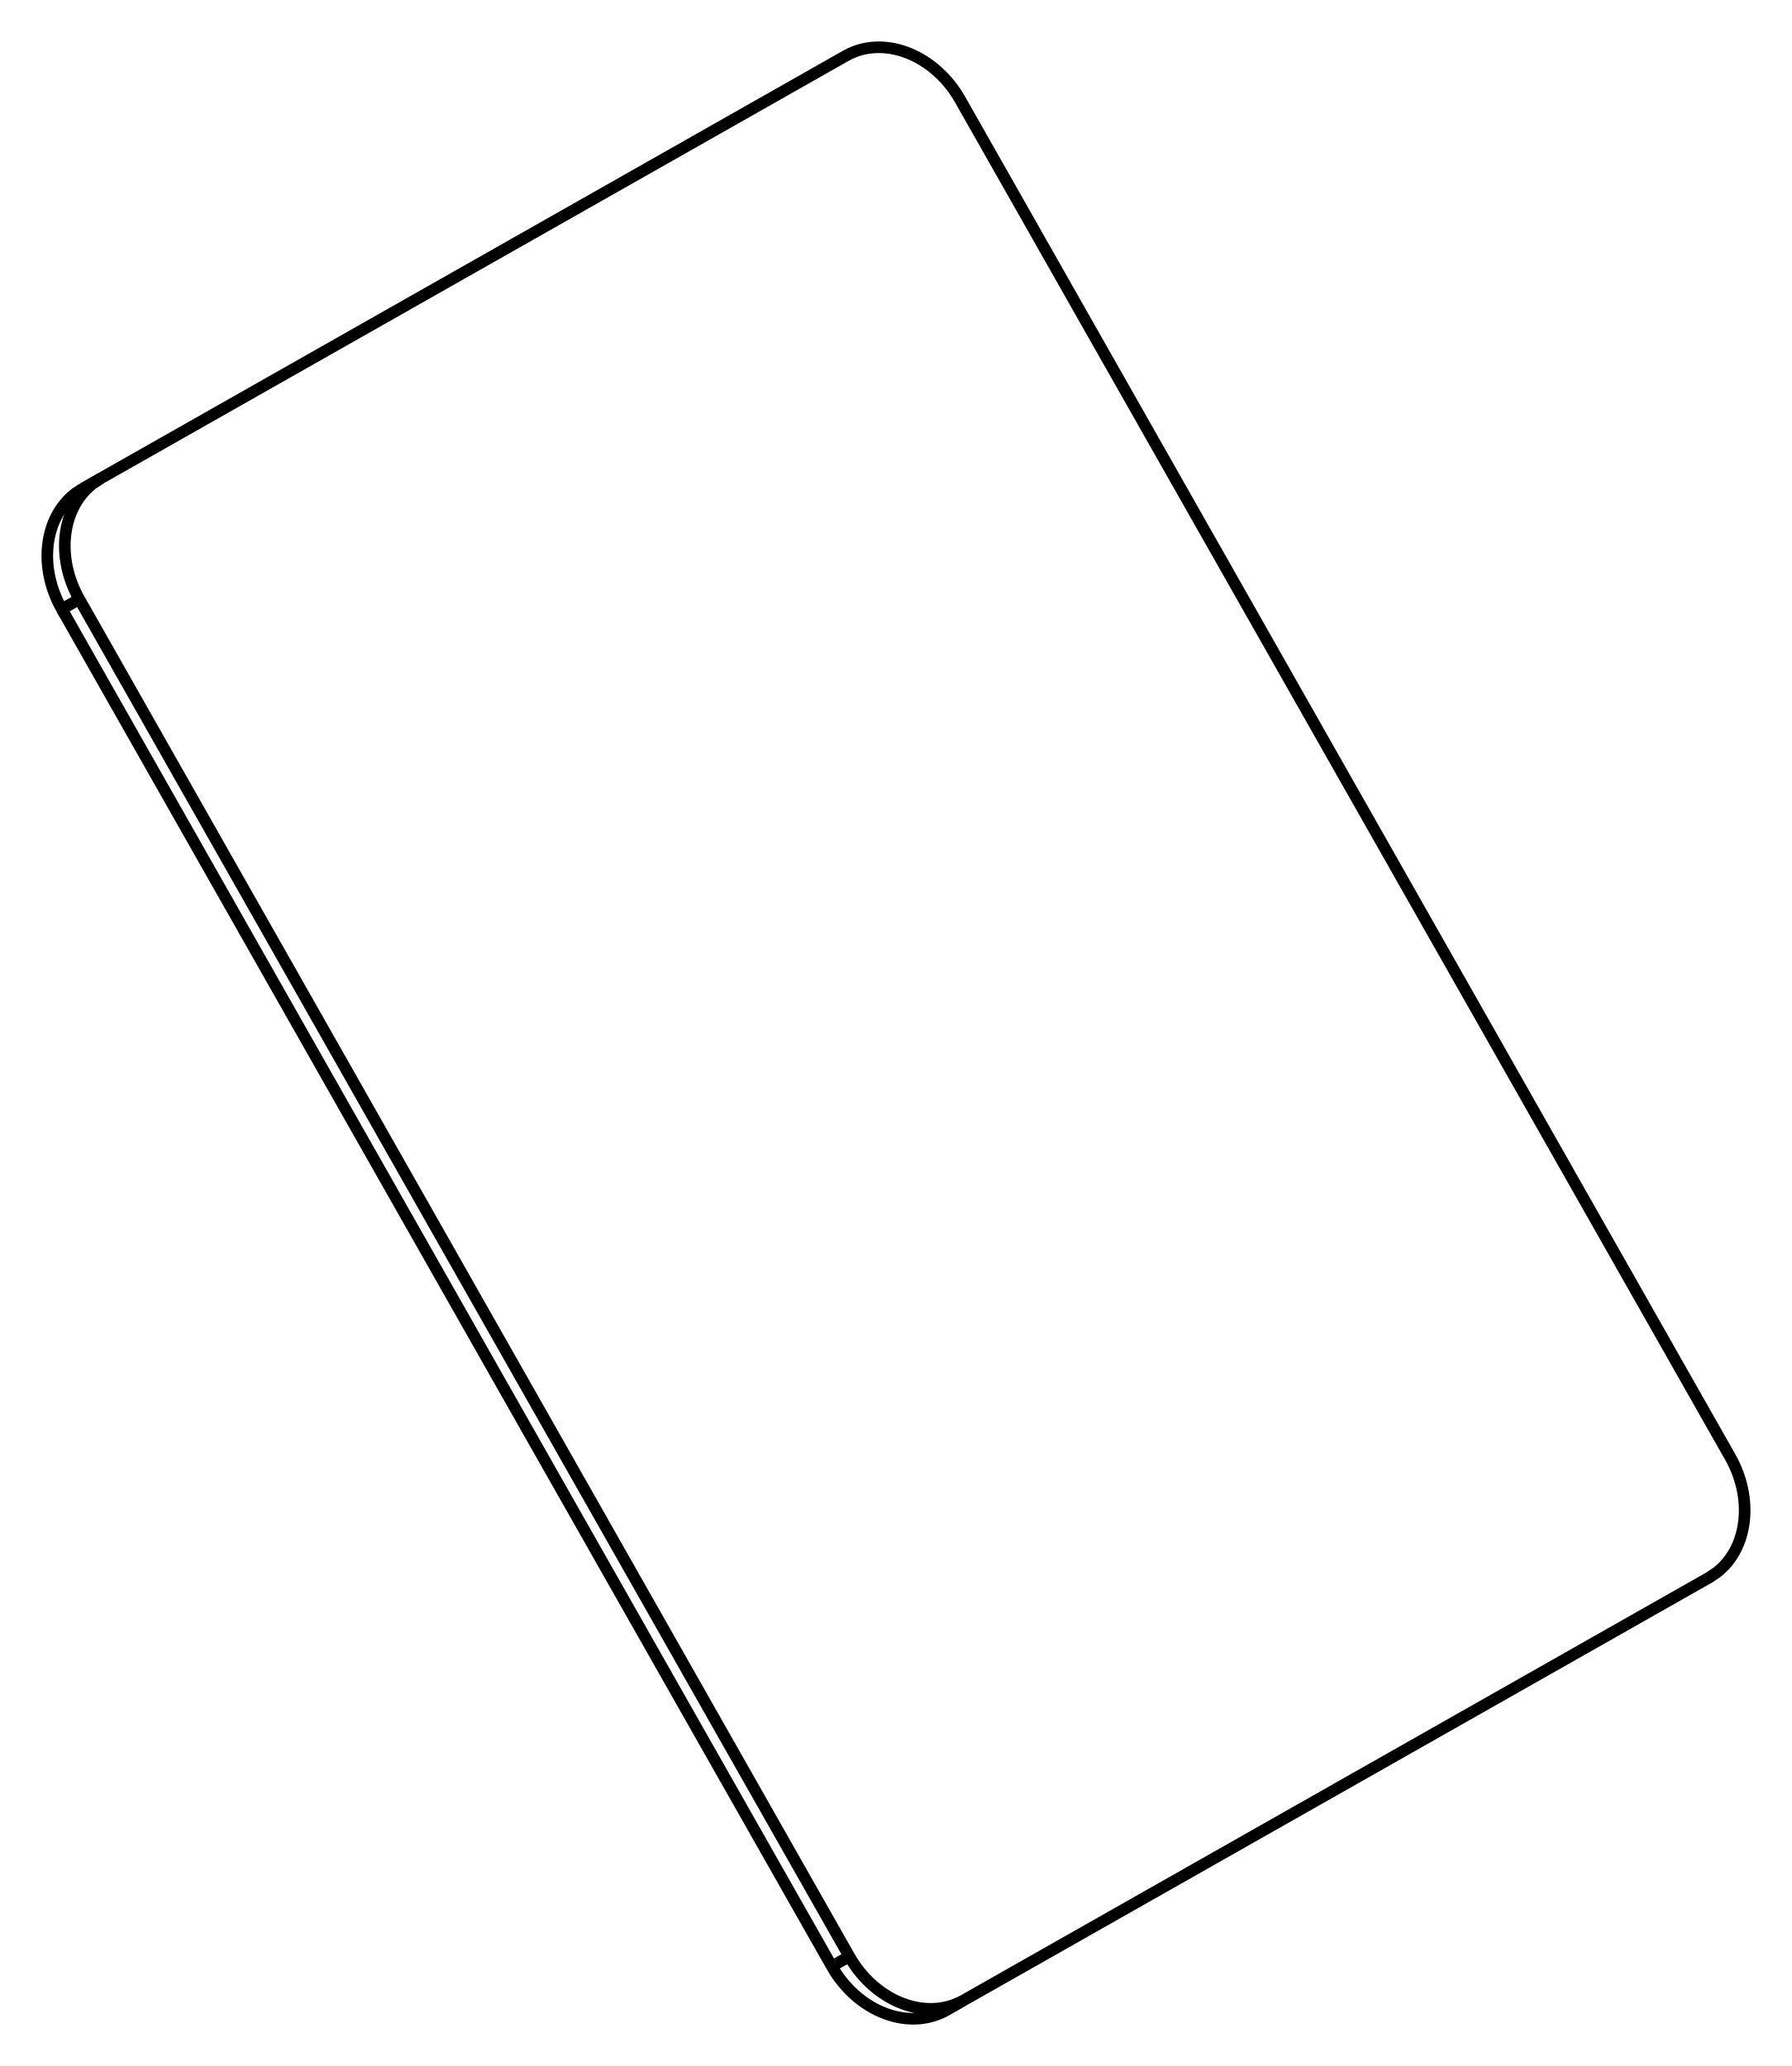
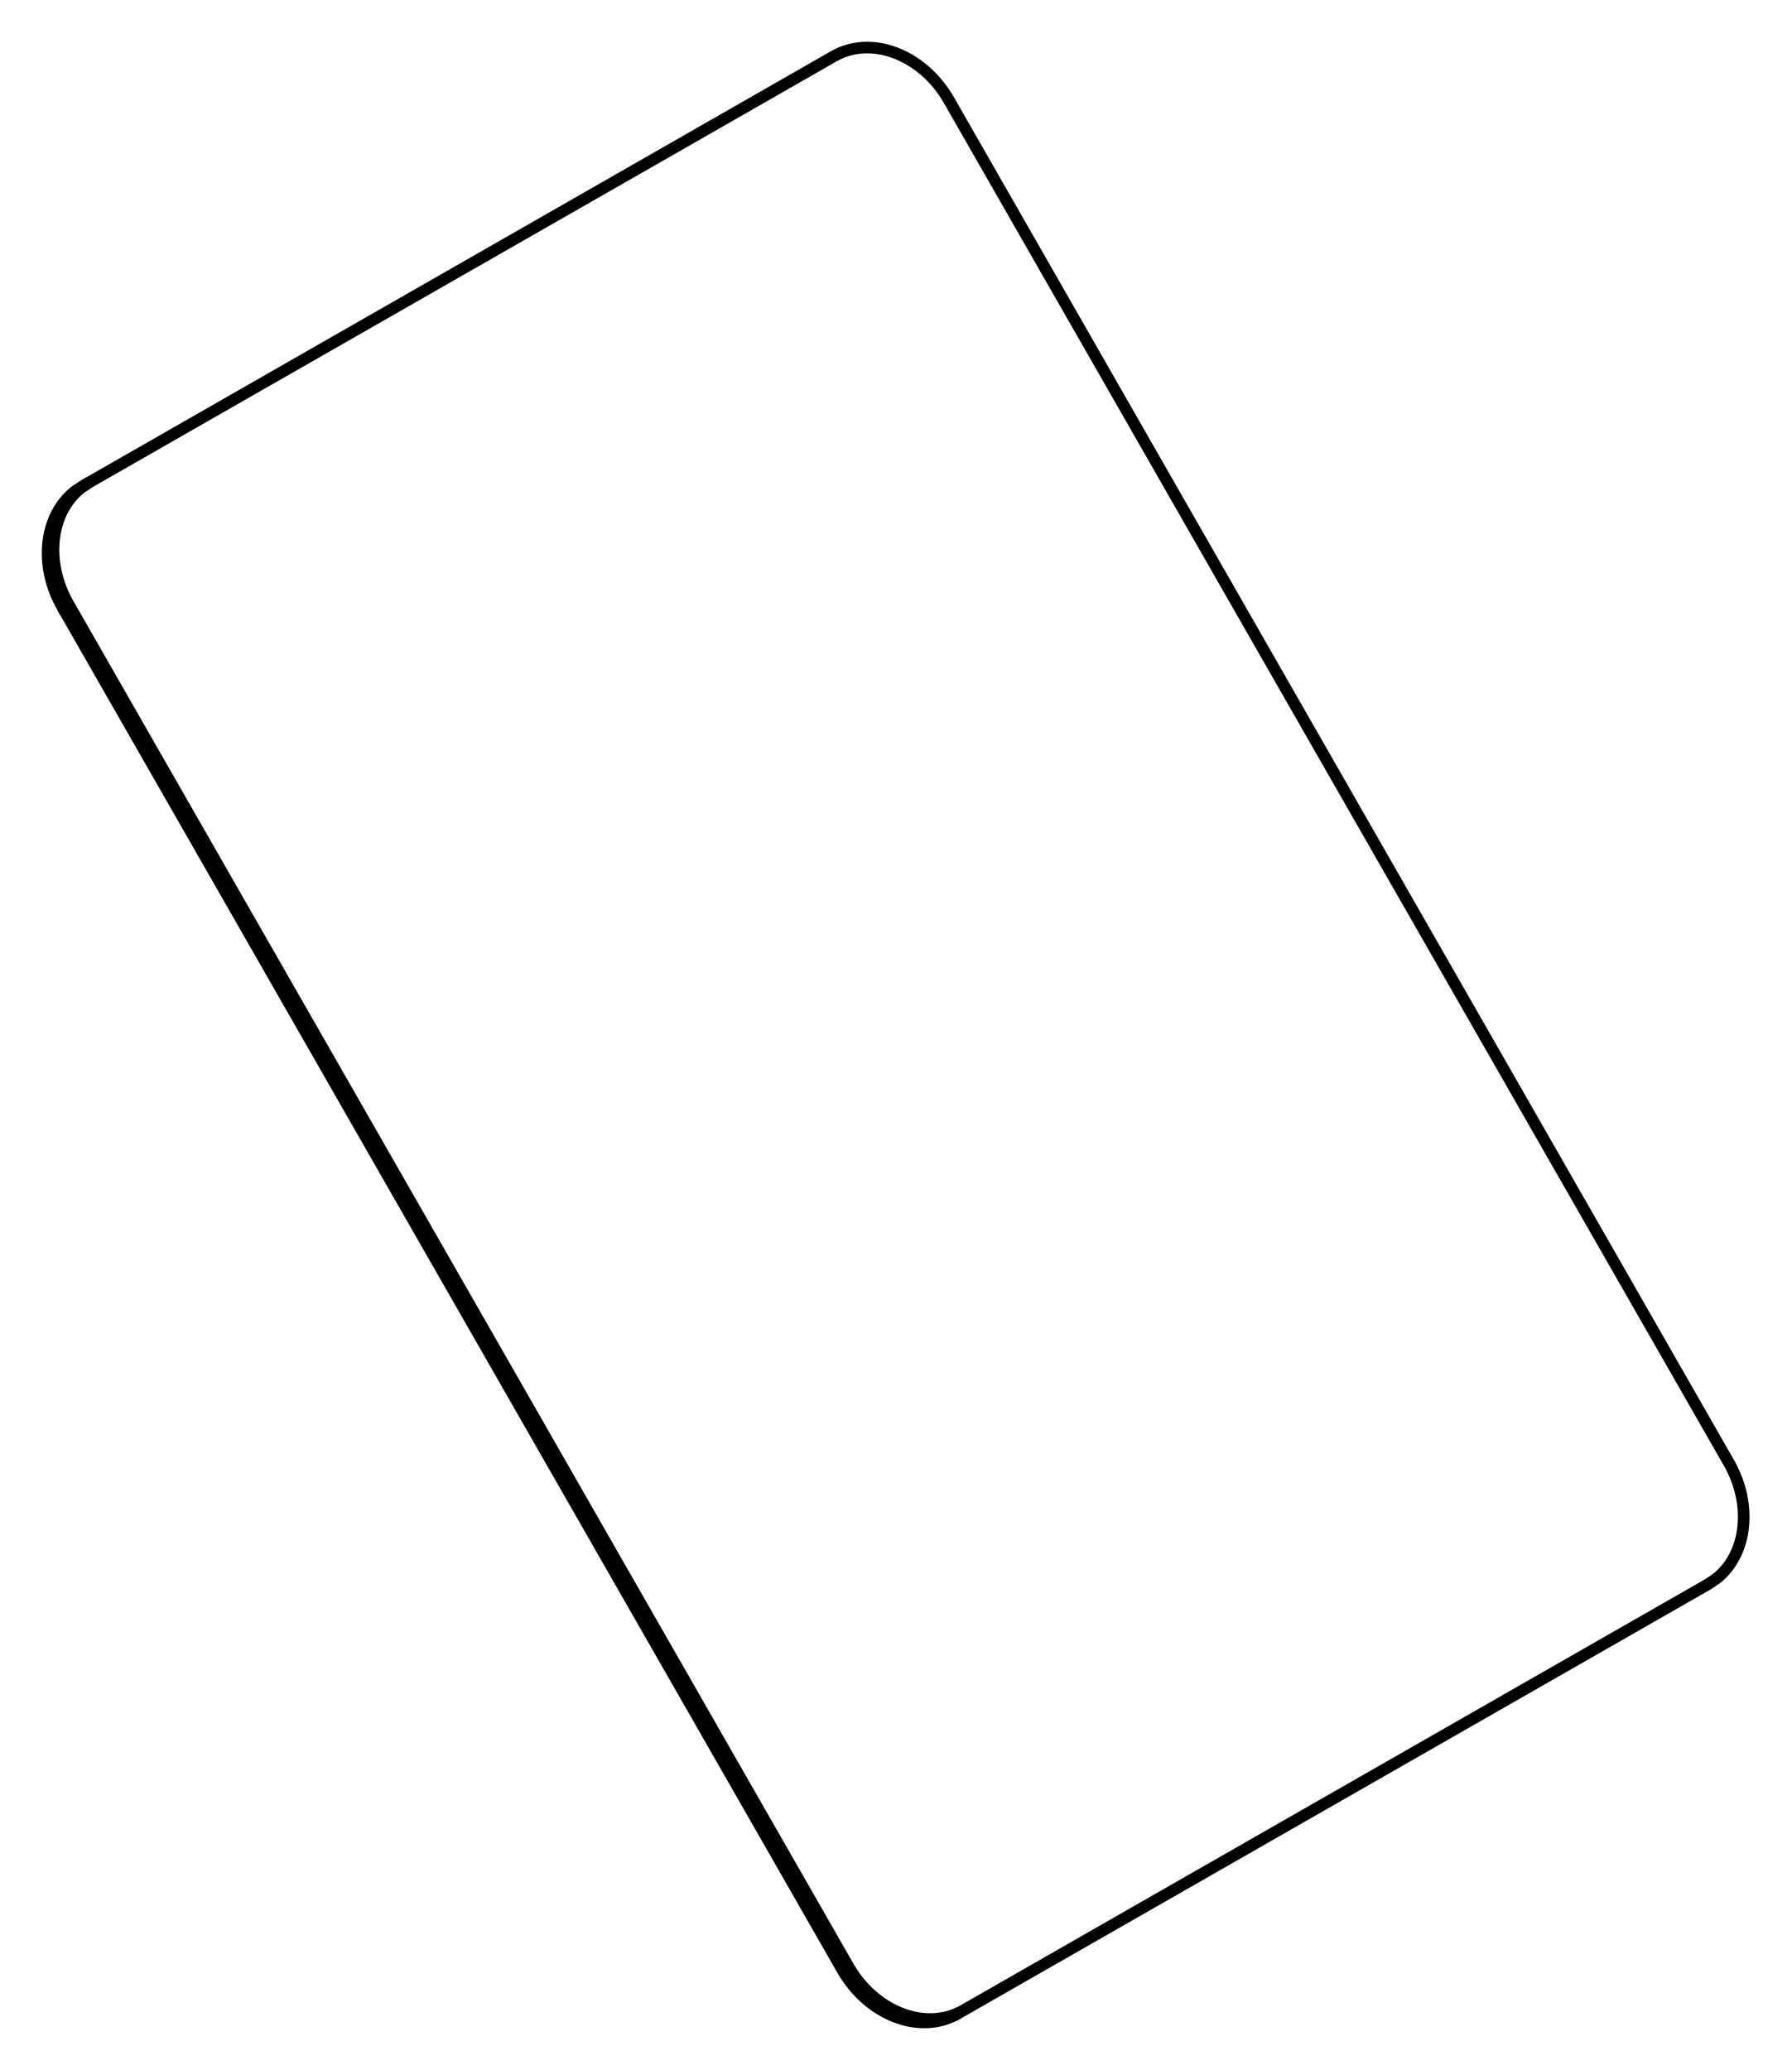
- <svg xmlns="http://www.w3.org/2000/svg" version="1.1" viewBox="-18.945 -21.847 37.89 43.693" fill="none" stroke="black" stroke-width="0.6%" vector-effect="non-scaling-stroke">
-   <path d="M -17.638 -8.965 L -1.357 19.739 A 2 1.647 240.437 0 0 0.971 20.714 L 1.063 20.666 L 1.433 20.456 L 17.192 11.517 L 17.364 11.401 A 2 1.647 240.437 0 0 17.638 8.965 L 1.357 -19.739 A 2 1.647 240.437 0 0 -0.971 -20.714 L -1.063 -20.666 L -16.822 -11.727 L -16.994 -11.611 A 2 1.647 240.437 0 0 -17.268 -9.175 L -0.987 19.529 A 2 1.647 240.437 0 0 1.341 20.504 L 1.433 20.456" />
-   <path d="M 0.971 20.714 L 1.341 20.504" />
-   <path d="M -17.192 -11.517 L -16.822 -11.727" />
-   <path d="M -17.364 -11.401 L -16.994 -11.611" />
-   <path d="M -17.192 -11.517 L -17.364 -11.401 A 2 1.647 240.437 0 0 -17.638 -8.965 L -17.268 -9.175" />
-   <path d="M -1.357 19.739 L -0.987 19.529" />
+ <svg xmlns="http://www.w3.org/2000/svg" version="1.1" viewBox="-18.823 -21.754 37.645 43.508" fill="none" stroke="black" stroke-width="0.6%" vector-effect="non-scaling-stroke">
+   <path d="M -17.51 -8.989 L -1.118 19.651 A 2 1.64 240.215 0 0 1.208 20.62 L 1.299 20.572 L 1.423 20.501 L 17.08 11.54 L 17.251 11.424 A 2 1.64 240.215 0 0 17.51 8.989 L 1.118 -19.651 A 2 1.64 240.215 0 0 -1.208 -20.62 L -1.299 -20.572 L -16.956 -11.611 L -17.127 -11.495 A 2 1.64 240.215 0 0 -17.386 -9.06 L -0.993 19.58 A 2 1.64 240.215 0 0 1.332 20.549 L 1.423 20.501" />
+   <path d="M 1.208 20.62 L 1.332 20.549" />
+   <path d="M -17.08 -11.54 L -16.956 -11.611" />
+   <path d="M -17.251 -11.424 L -17.127 -11.495" />
+   <path d="M -17.08 -11.54 L -17.251 -11.424 A 2 1.64 240.215 0 0 -17.51 -8.989 L -17.386 -9.06" />
+   <path d="M -1.118 19.651 L -0.993 19.58" />
</svg>
